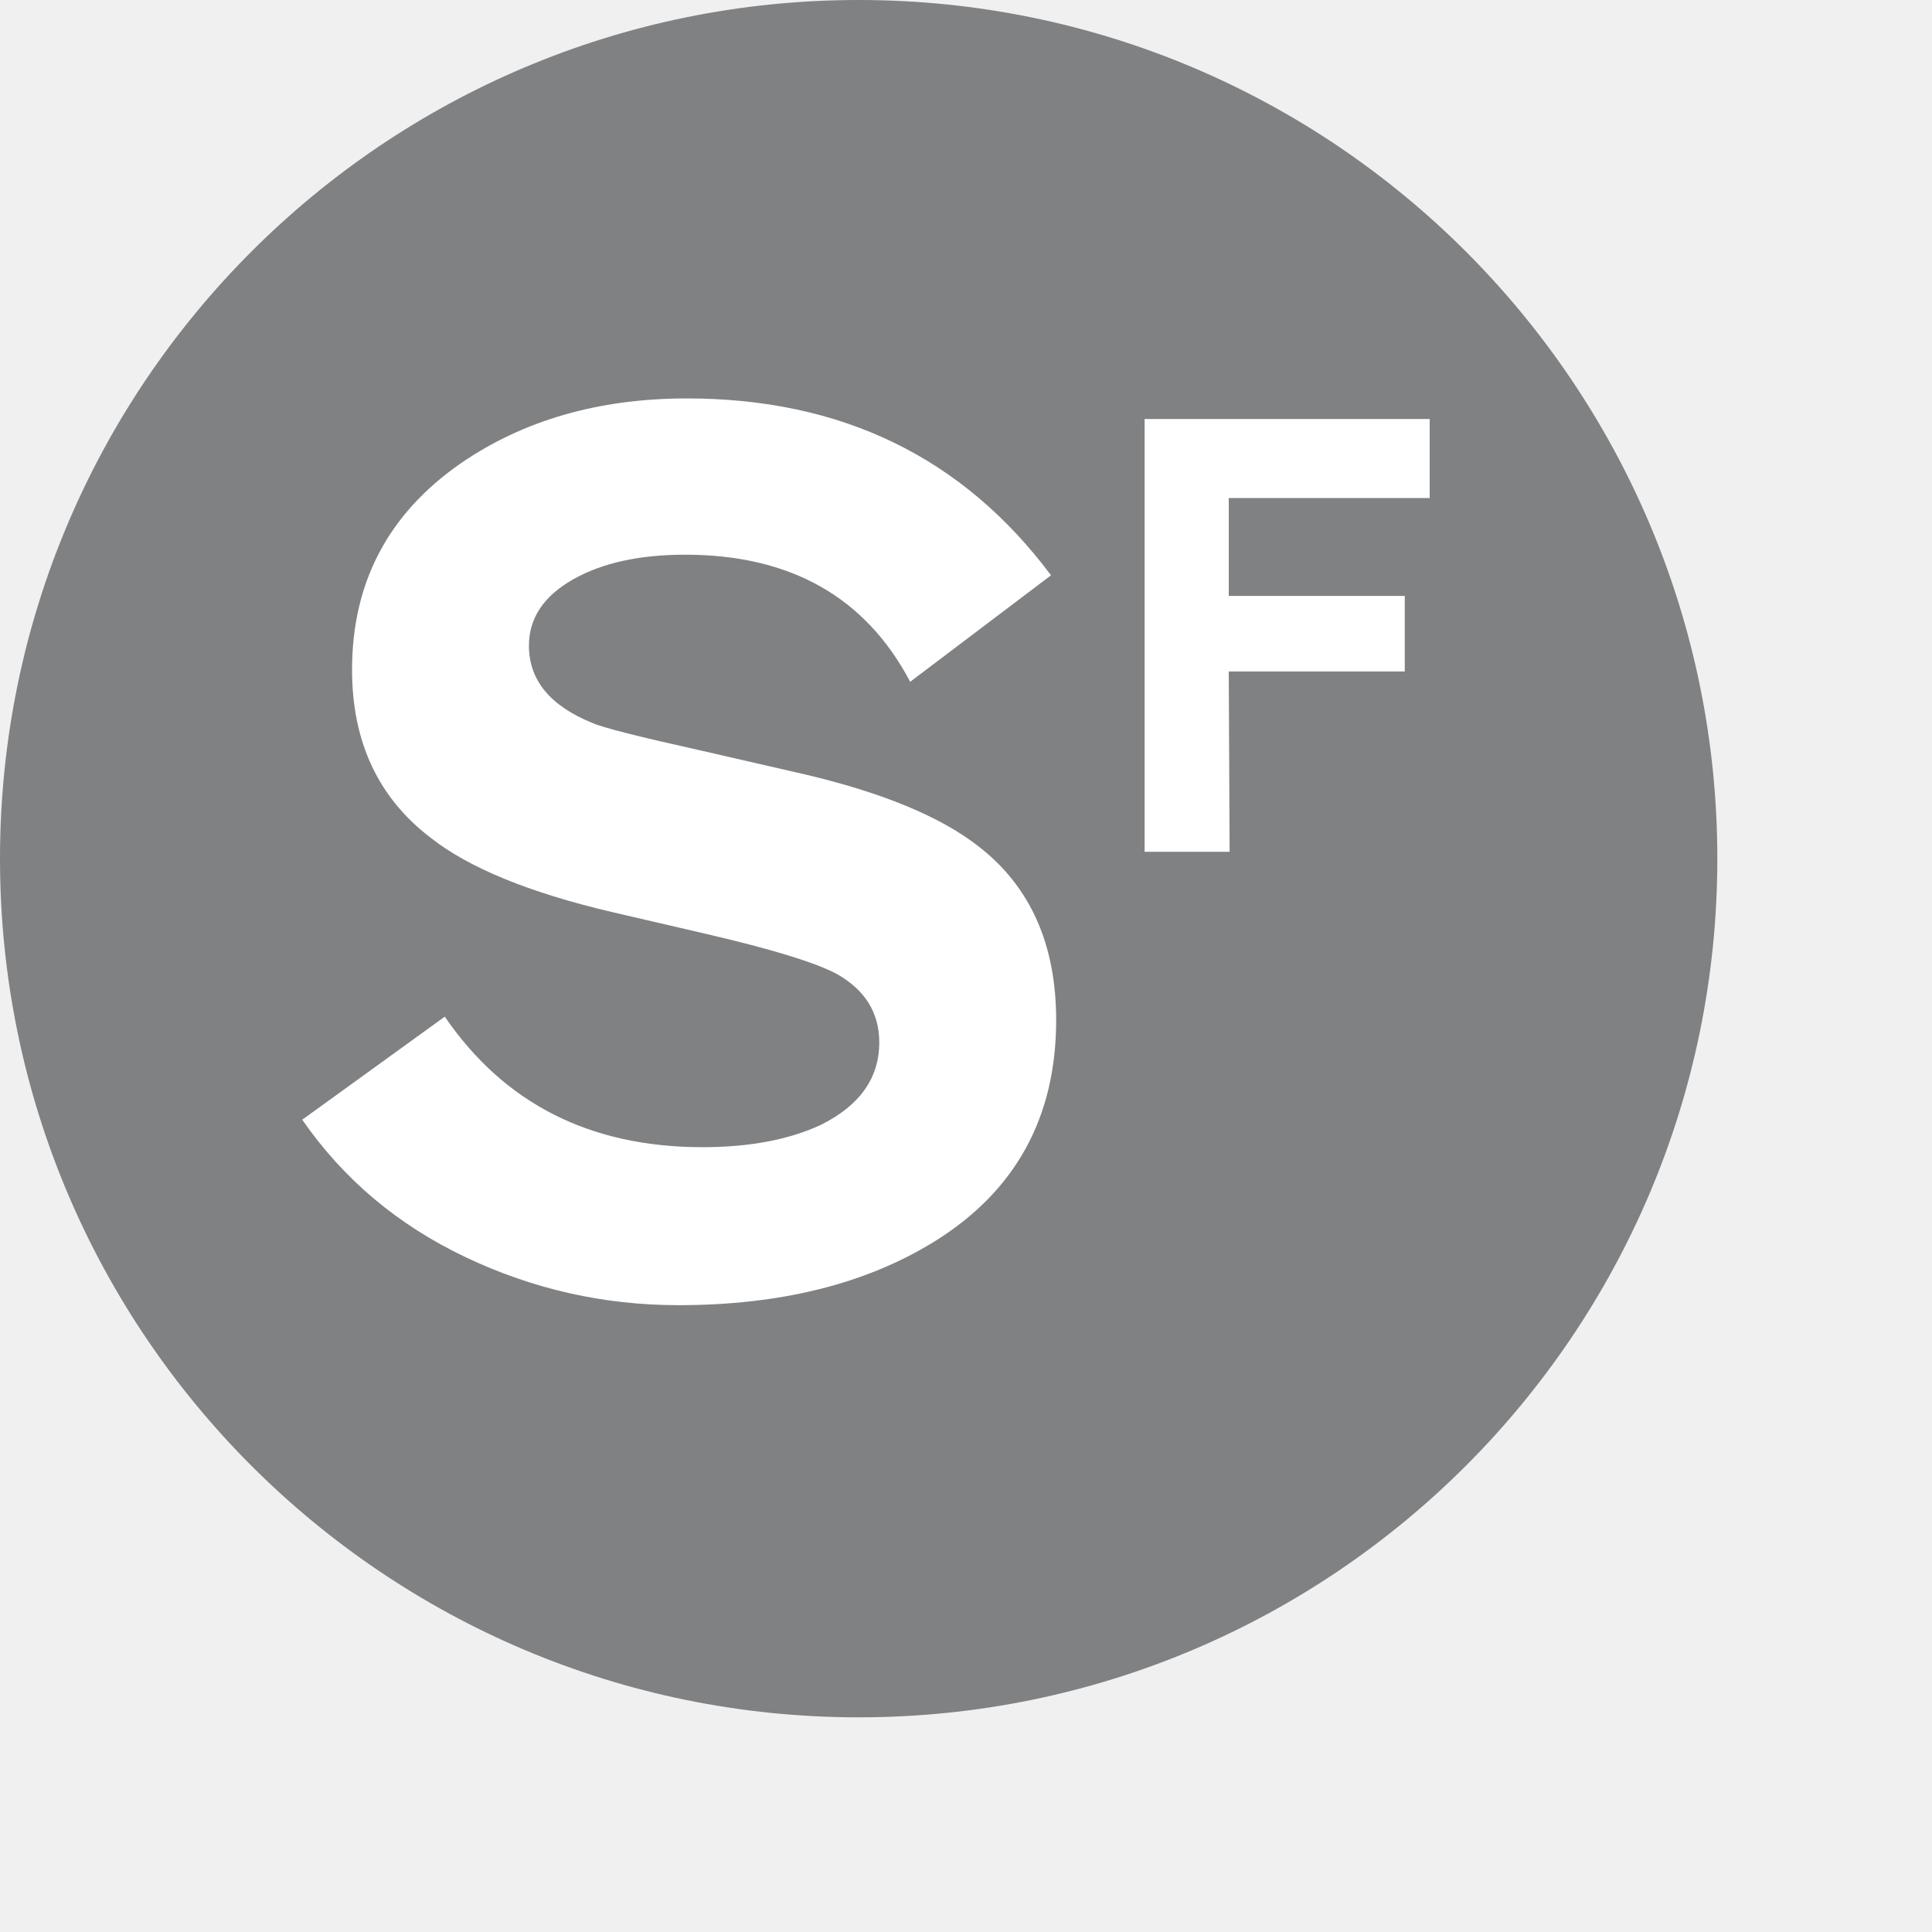
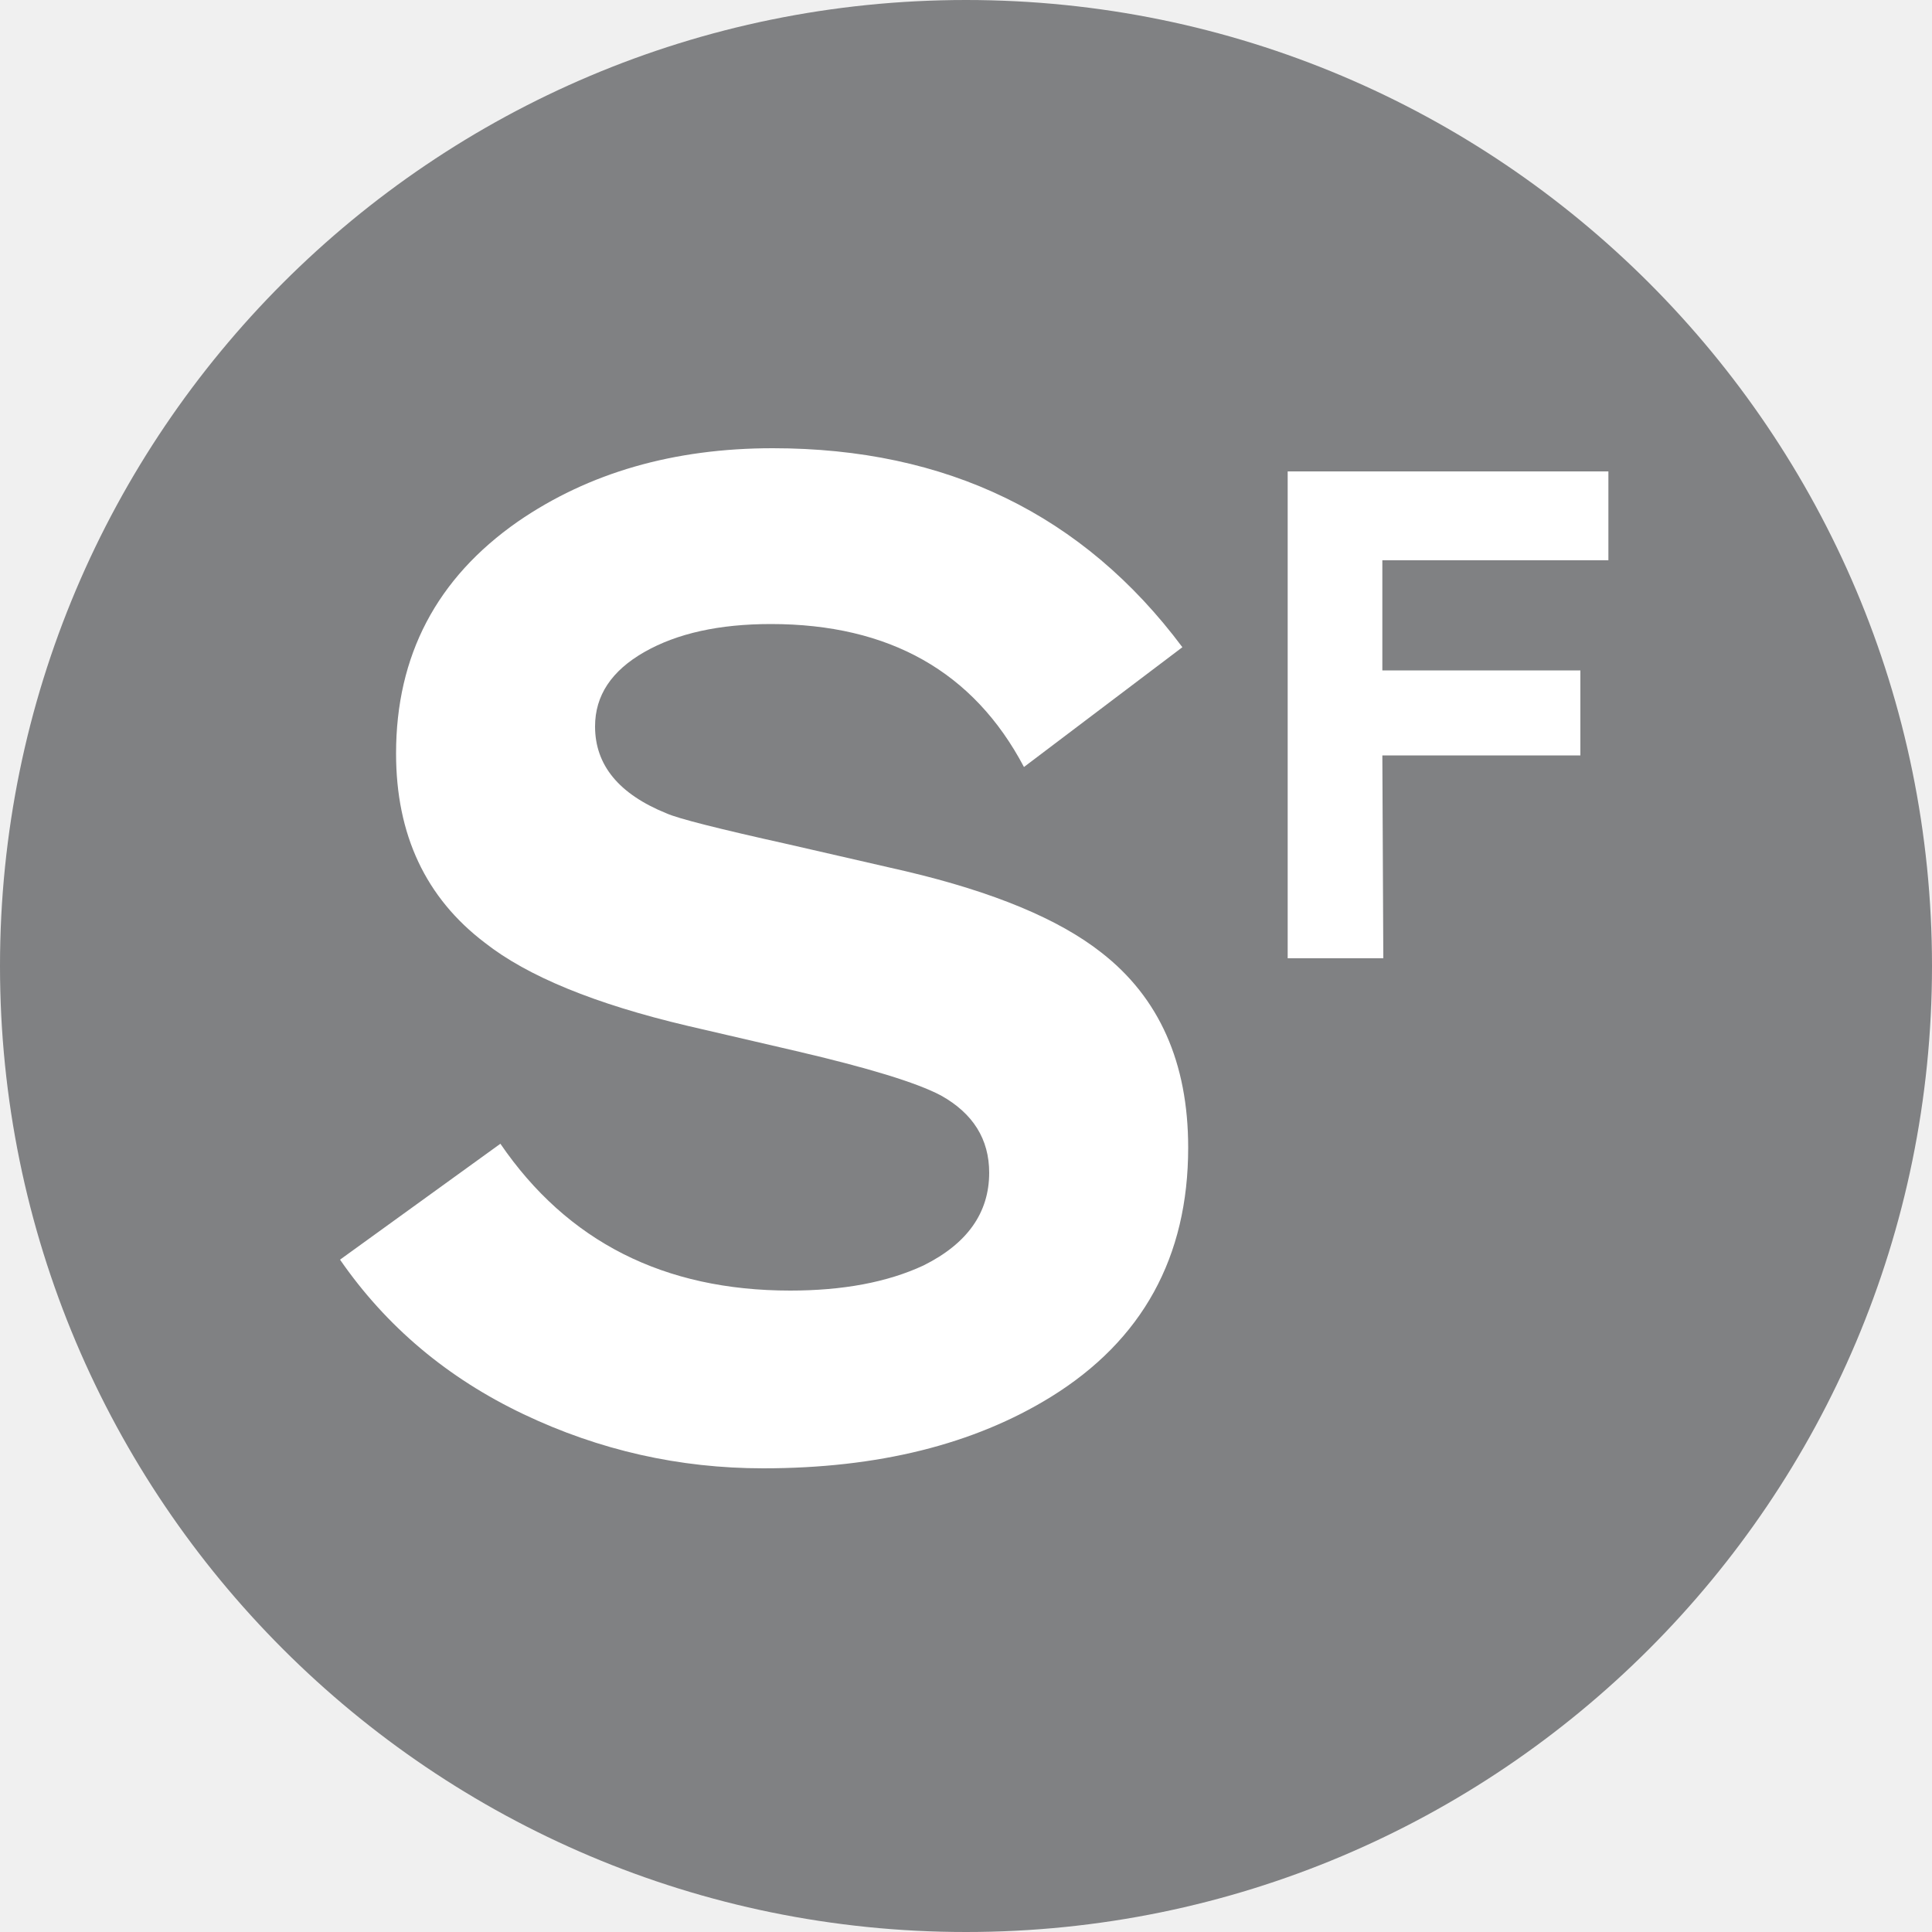
- <svg xmlns="http://www.w3.org/2000/svg" width="250px" height="250px" viewBox="12.5 12.5 112.5 112.5">
+ <svg xmlns="http://www.w3.org/2000/svg" width="250px" height="250px" viewBox="12.5 12.5 100 100">
  <circle cx="62.5" cy="62.5" r="50" fill="#808183" />
  <path d="M66.9,84.8c-4,2.47-8.97,3.7-14.9,3.7c-4.33,0-8.47-0.93-12.4-2.8c-3.93-1.87-7.1-4.53-9.5-8l8.3-6c3.47,5.07,8.47,7.6,15,7.6c2.73,0,5.03-0.43,6.9-1.3c2.27-1.13,3.4-2.73,3.4-4.8c0-1.73-0.83-3.07-2.5-4c-1.27-0.67-3.77-1.43-7.5-2.3l-5.6-1.3c-4.8-1.13-8.3-2.57-10.5-4.3c-3.07-2.33-4.6-5.6-4.6-9.8c0-5.07,2.1-9.07,6.3-12c3.67-2.53,8.07-3.8,13.2-3.8c9,0,16.07,3.43,21.2,10.3l-8.2,6.2c-2.6-4.93-6.97-7.4-13.1-7.4c-2.67,0-4.85,0.48-6.55,1.45c-1.7,0.97-2.55,2.25-2.55,3.85c0,2,1.23,3.5,3.7,4.5c0.6,0.27,2.7,0.8,6.3,1.6l6.1,1.4c4.53,1.07,7.9,2.47,10.1,4.2c3,2.33,4.5,5.7,4.5,10.1C74,77.57,71.63,81.87,66.9,84.8zM95.75,41.5v-4.6h-16.6v25.2h4.95l-0.05-10.5H94.3v-4.4H84.05v-5.7H95.75z" fill="#FFF" />
</svg>
